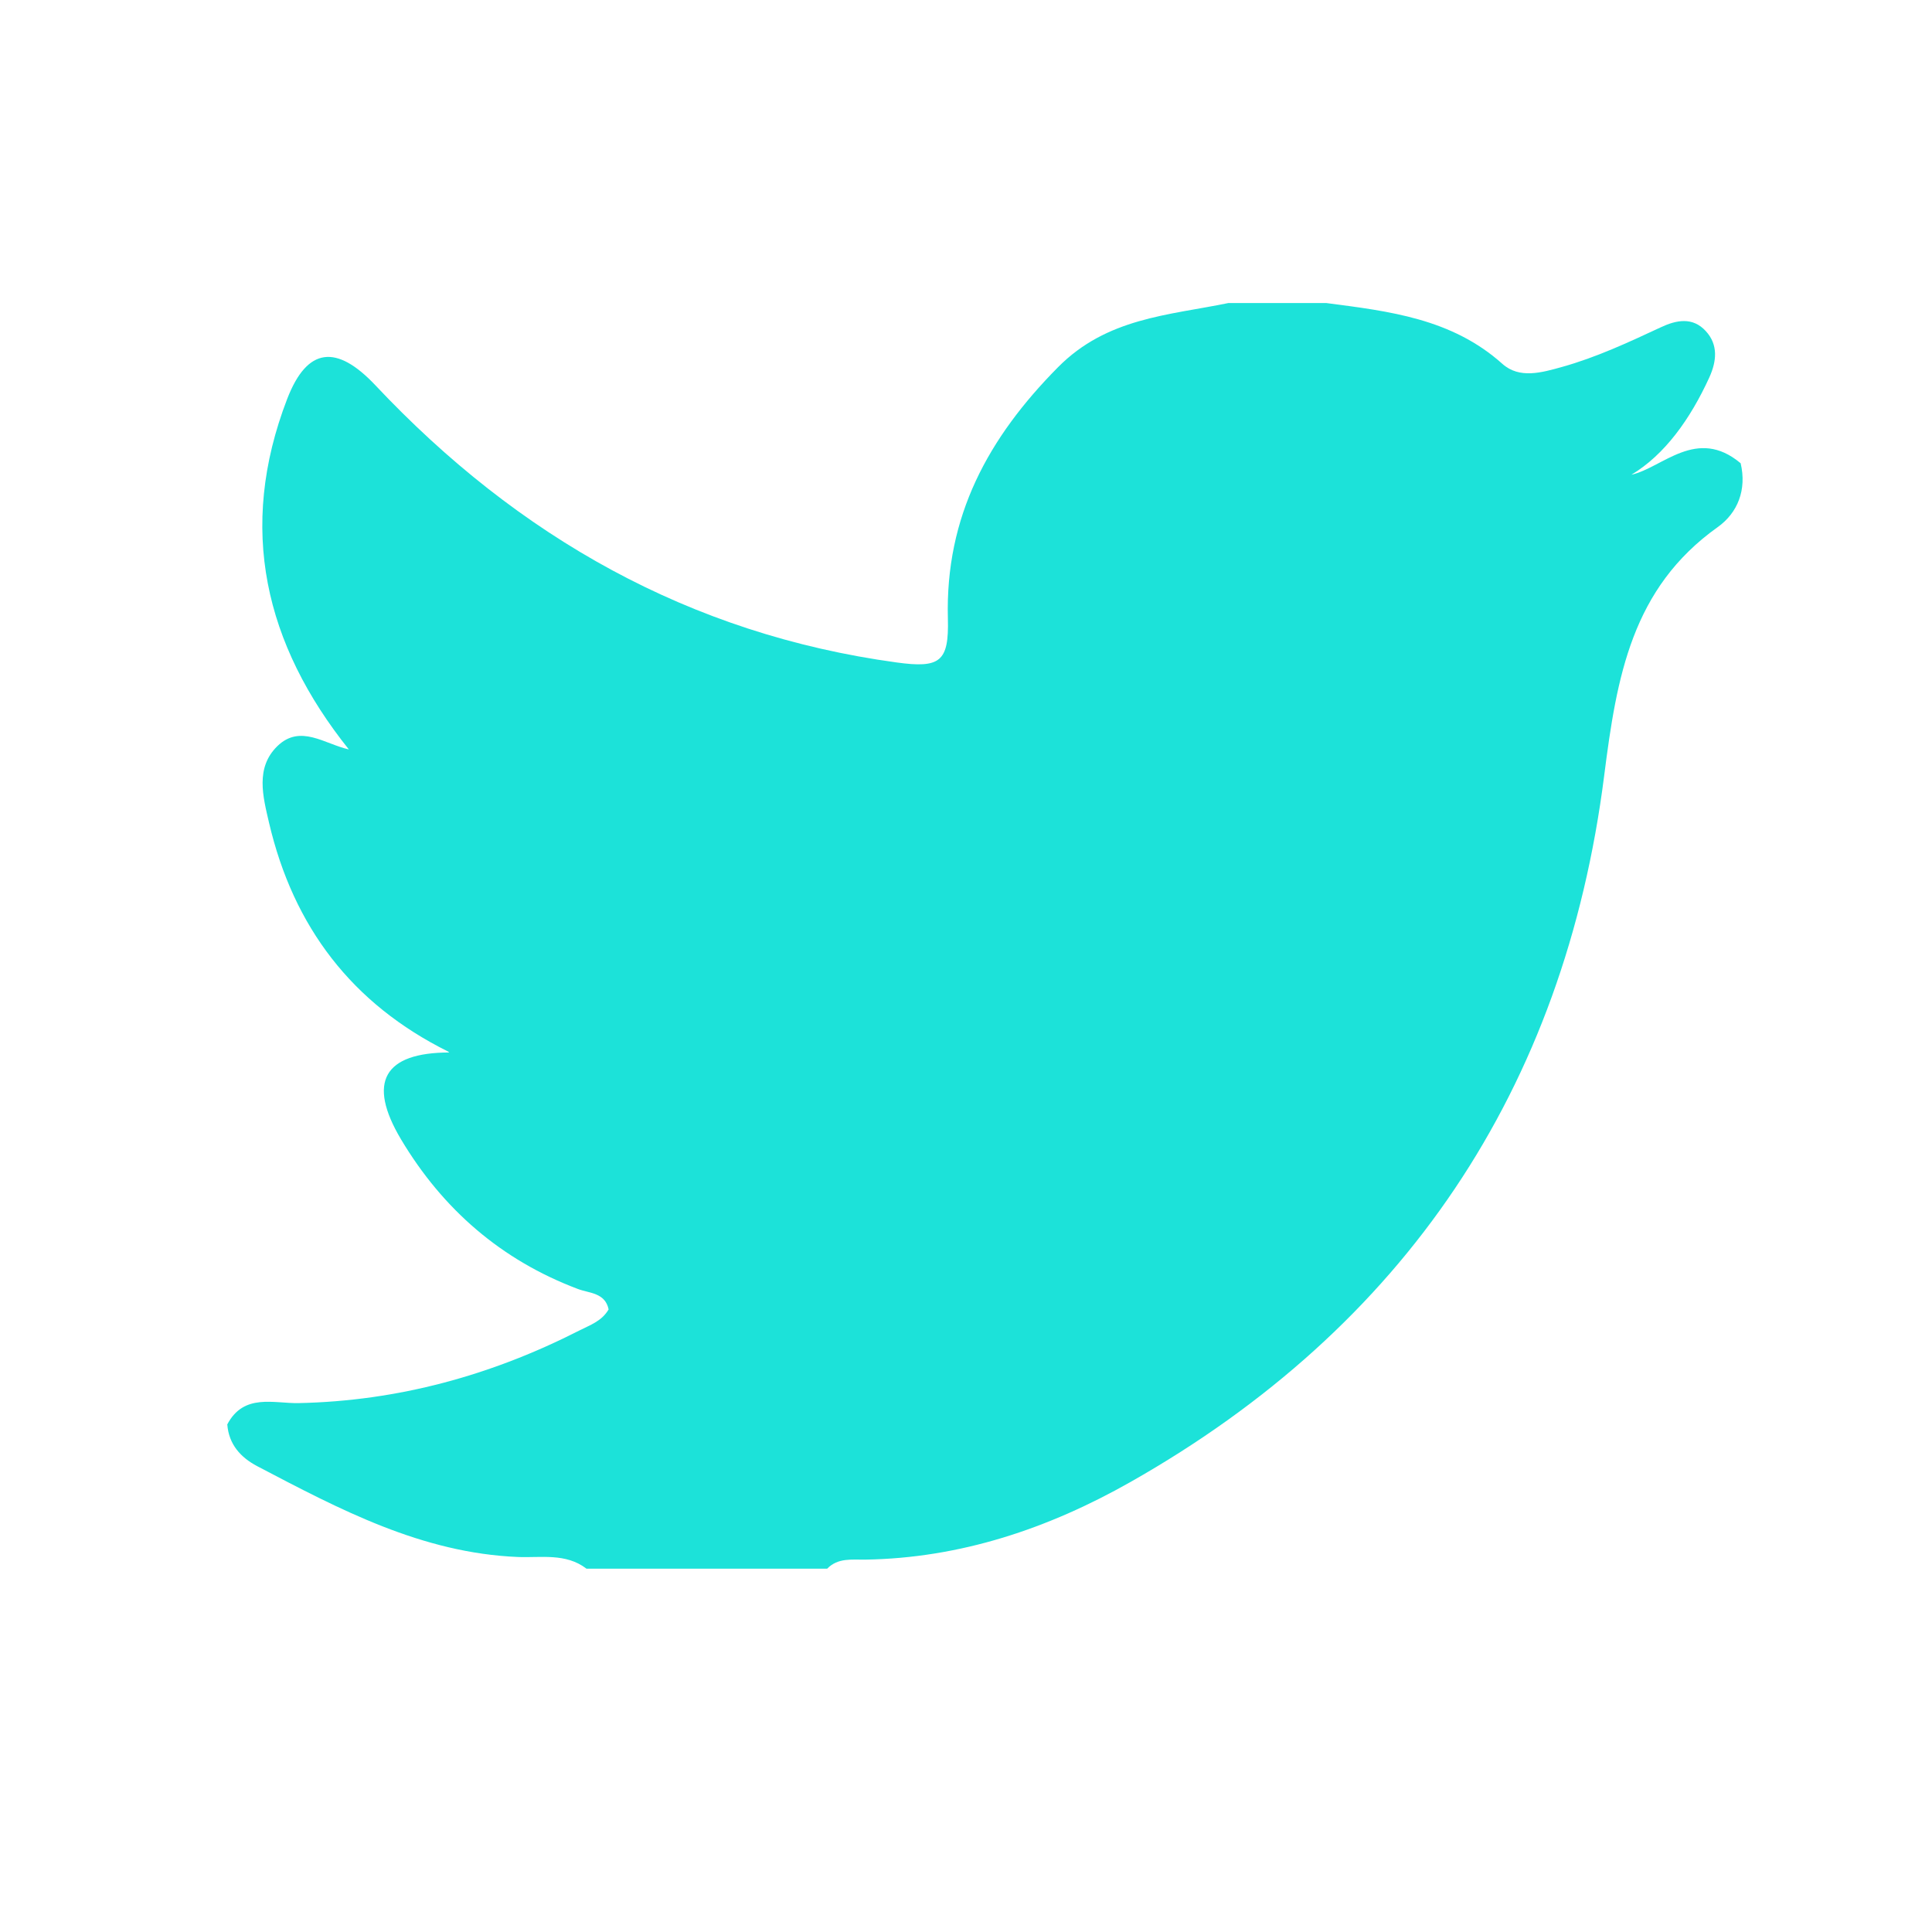
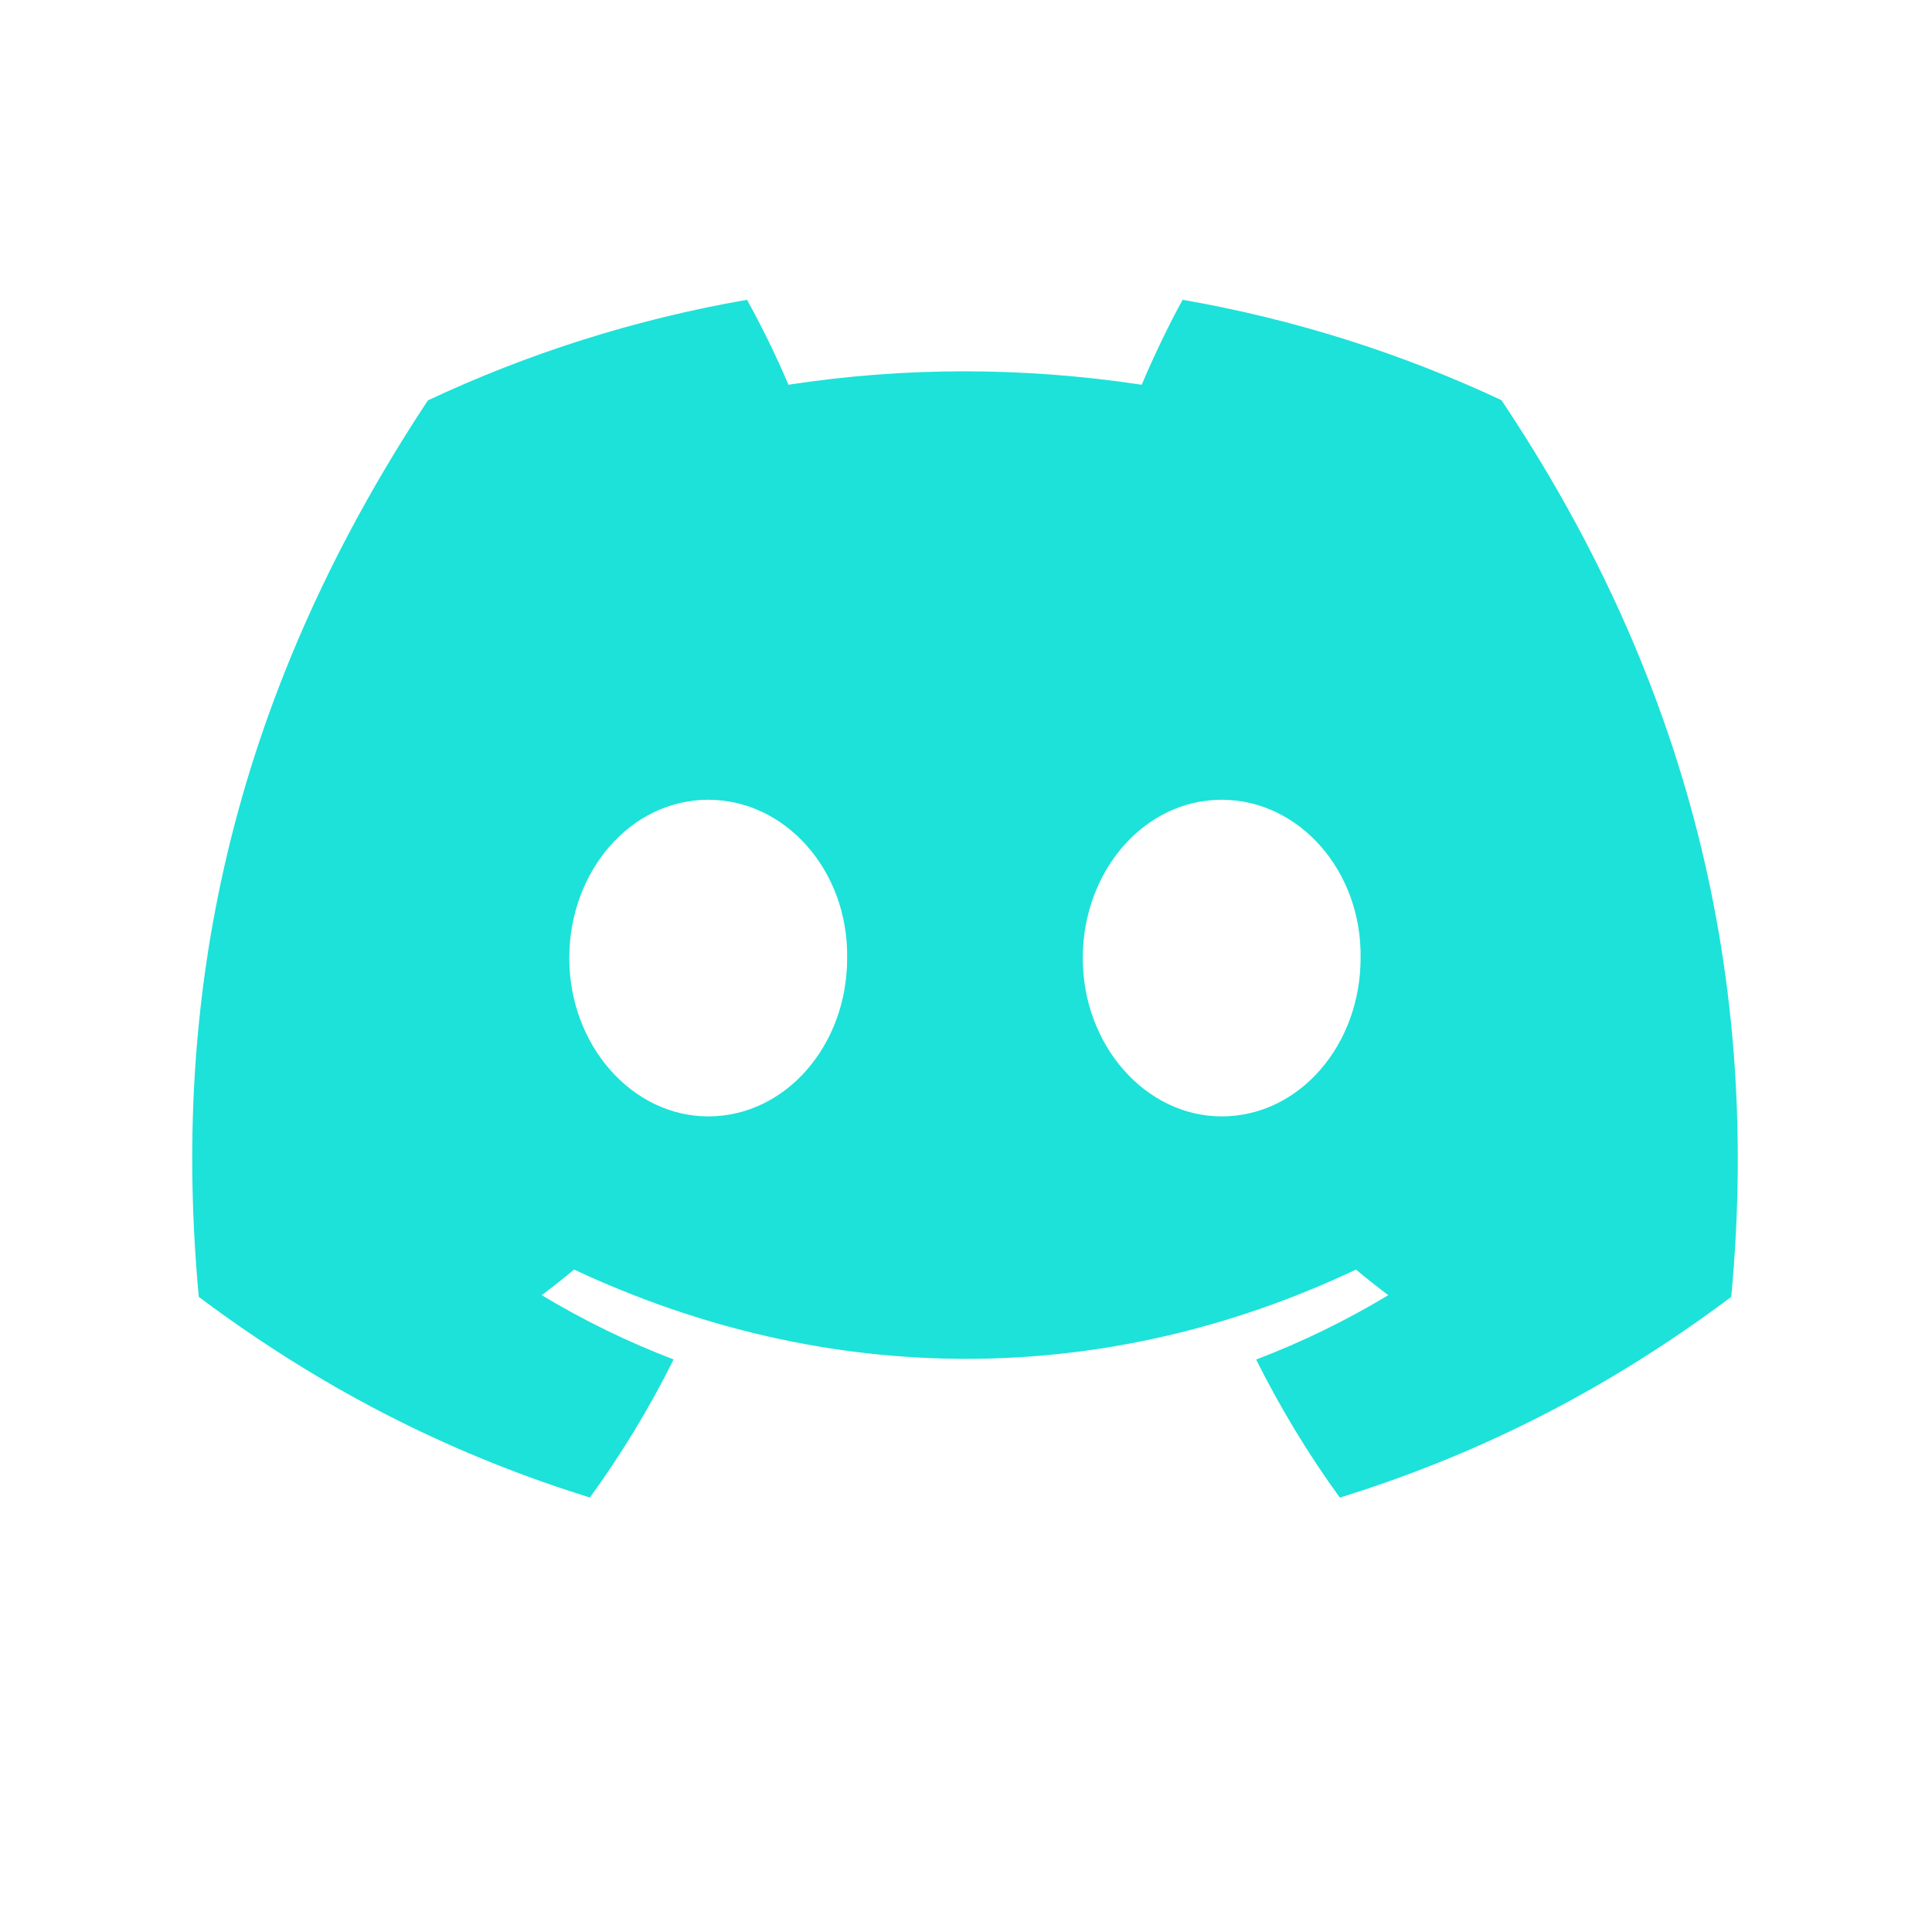
<svg xmlns="http://www.w3.org/2000/svg" width="50" height="50" viewBox="0 0 50 50" fill="none">
-   <path d="M31.788 7.843H34.327C35.949 8.055 37.57 8.242 38.882 9.417C39.324 9.811 39.899 9.643 40.423 9.497C41.312 9.249 42.146 8.86 42.98 8.471C43.382 8.282 43.805 8.195 44.147 8.57C44.475 8.928 44.424 9.355 44.237 9.768C43.745 10.844 43.082 11.771 42.22 12.286C43.026 12.107 43.909 11.033 45.048 11.989C45.209 12.673 44.974 13.272 44.452 13.643C42.232 15.226 41.842 17.505 41.516 20.074C40.483 28.2 36.337 34.344 29.255 38.355C27.136 39.556 24.854 40.326 22.385 40.363C22.045 40.368 21.685 40.311 21.408 40.597H15.178C14.642 40.186 13.993 40.319 13.408 40.295C10.916 40.193 8.791 39.063 6.654 37.943C6.229 37.718 5.922 37.383 5.882 36.864C6.31 36.05 7.09 36.326 7.73 36.312C10.304 36.258 12.715 35.595 15.002 34.429C15.27 34.292 15.573 34.193 15.751 33.887C15.66 33.45 15.249 33.471 14.954 33.358C12.976 32.612 11.459 31.298 10.377 29.484C9.493 27.997 9.943 27.242 11.627 27.238C11.602 27.233 11.62 27.219 11.597 27.214C9.112 25.98 7.594 23.991 6.963 21.294C6.804 20.61 6.605 19.869 7.178 19.31C7.772 18.732 8.405 19.258 9.028 19.395C6.853 16.674 6.141 13.678 7.432 10.325C7.952 8.976 8.714 8.909 9.715 9.971C13.408 13.895 17.852 16.413 23.202 17.144C24.332 17.3 24.561 17.125 24.531 16.007C24.461 13.362 25.575 11.328 27.381 9.504C28.649 8.223 30.236 8.162 31.788 7.843V7.843Z" fill="#1CE2D9" />
+   <path d="M38.857 10.356C36.268 9.144 33.5 8.261 30.606 7.759C30.25 8.402 29.836 9.269 29.548 9.957C26.472 9.494 23.424 9.494 20.404 9.957C20.118 9.269 19.693 8.404 19.333 7.759C16.437 8.261 13.665 9.145 11.074 10.362C5.853 18.264 4.437 25.968 5.145 33.564C8.609 36.155 11.965 37.727 15.266 38.756C16.082 37.633 16.808 36.439 17.433 35.182C16.241 34.728 15.099 34.168 14.02 33.519C14.305 33.306 14.585 33.084 14.857 32.856C21.438 35.937 28.589 35.937 35.092 32.856C35.365 33.084 35.645 33.306 35.929 33.519C34.847 34.171 33.701 34.731 32.509 35.185C33.136 36.439 33.859 37.636 34.676 38.759C37.979 37.73 41.34 36.156 44.804 33.564C45.635 24.759 43.385 17.125 38.857 10.356ZM18.329 28.892C16.354 28.892 14.733 27.046 14.733 24.796C14.733 22.547 16.319 20.698 18.329 20.698C20.338 20.698 21.96 22.544 21.924 24.796C21.927 27.046 20.338 28.892 18.329 28.892ZM31.617 28.892C29.642 28.892 28.022 27.046 28.022 24.796C28.022 22.547 29.608 20.698 31.617 20.698C33.626 20.698 35.248 22.544 35.212 24.796C35.212 27.046 33.626 28.892 31.617 28.892Z" fill="#1CE2D9" />
</svg>
